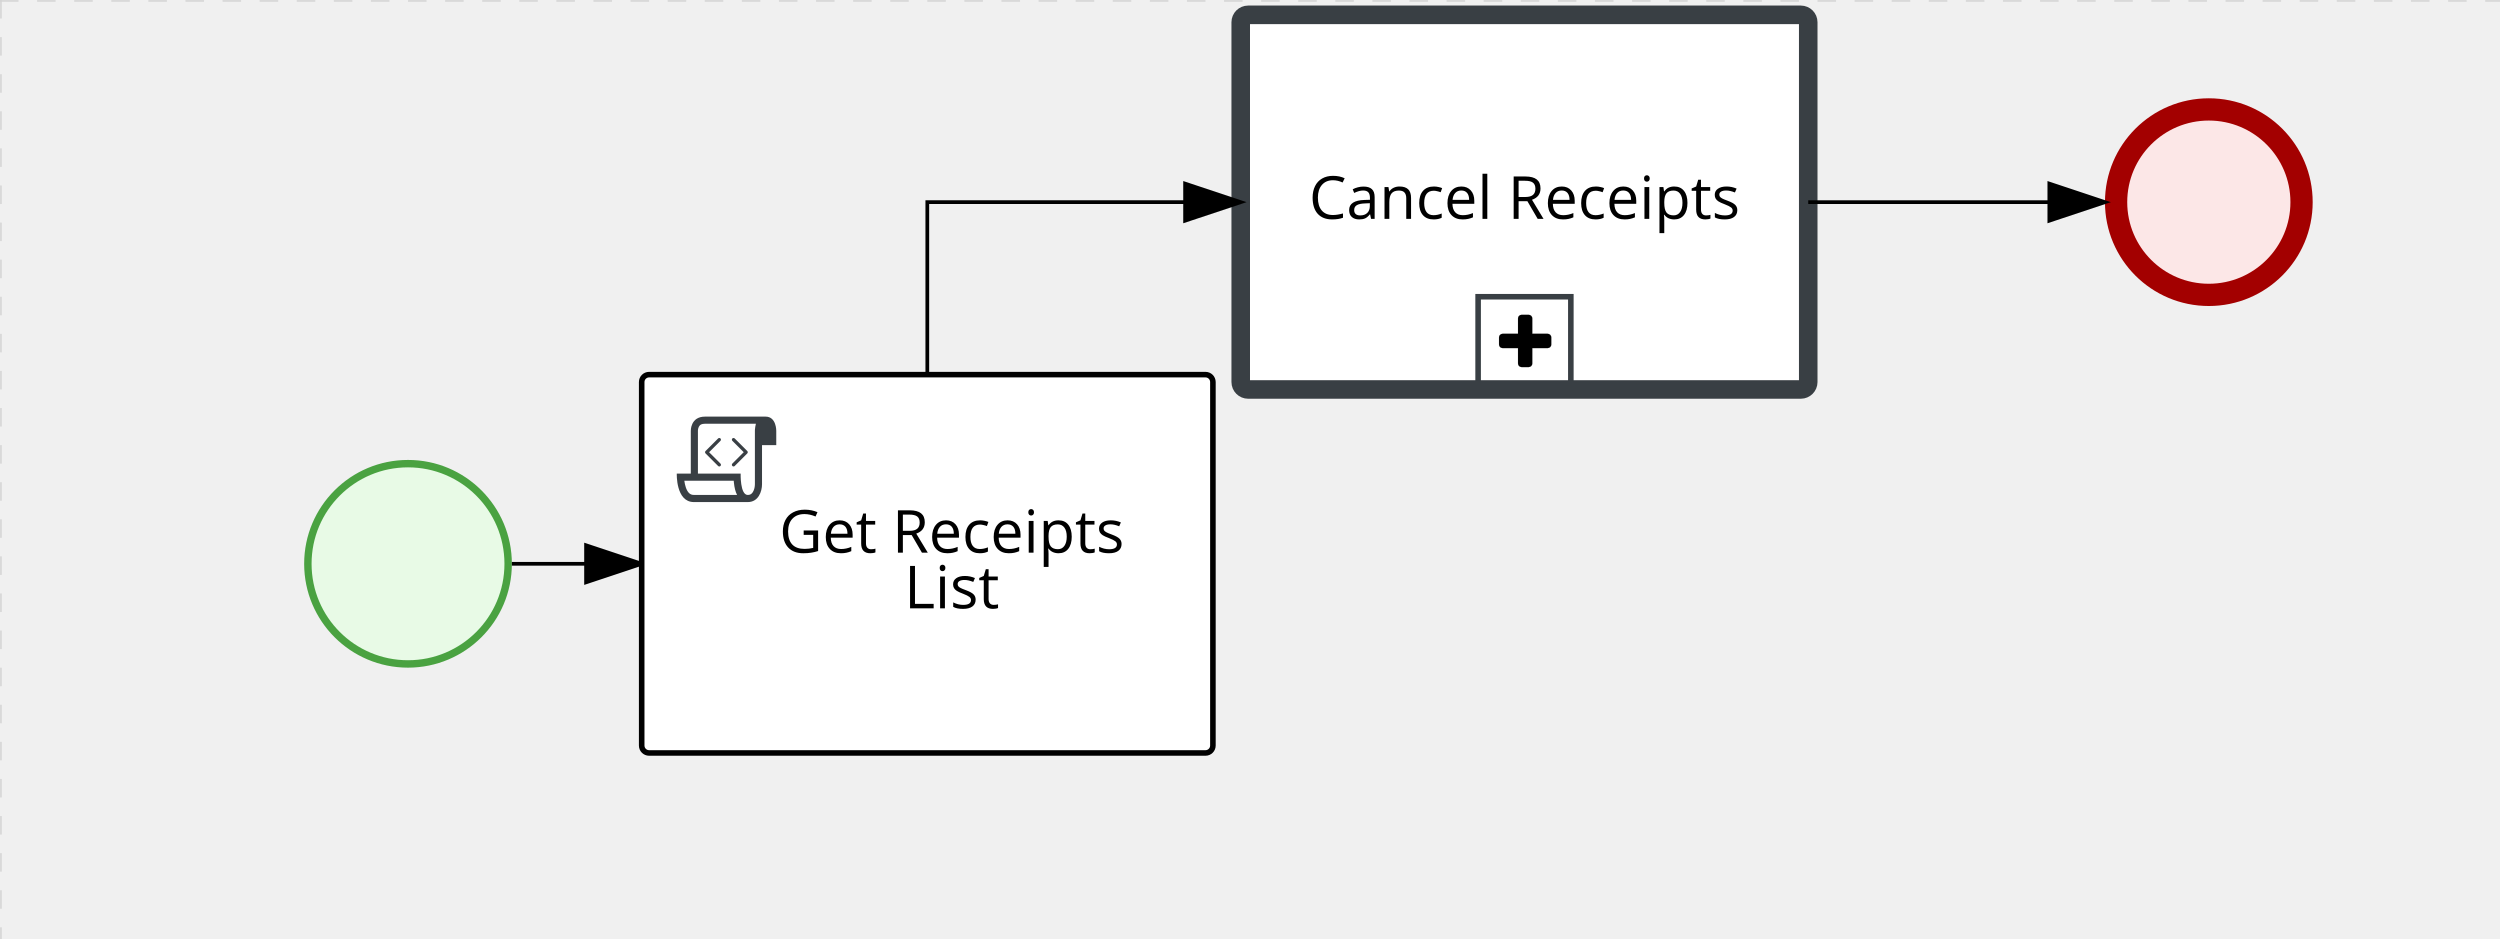
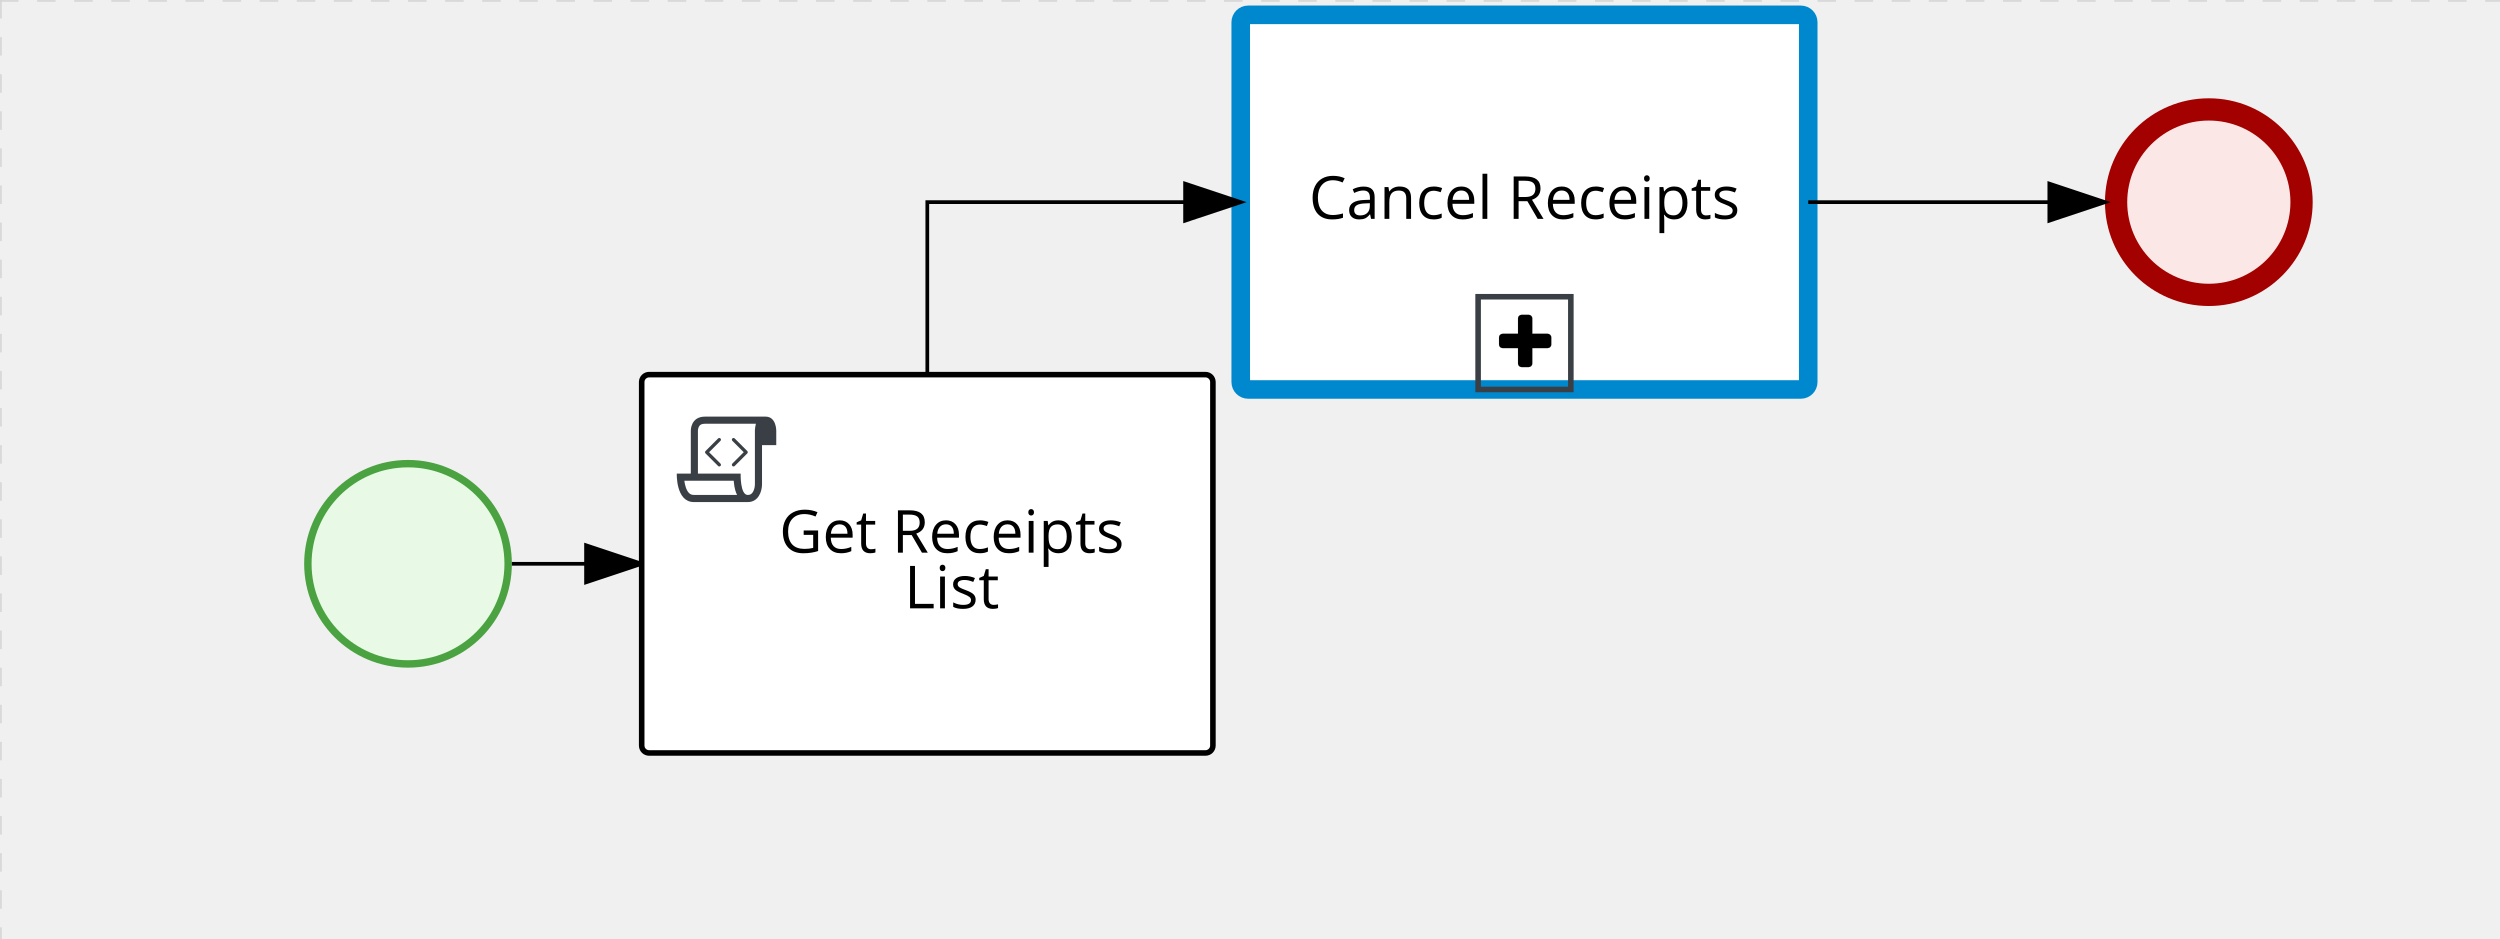
<svg xmlns="http://www.w3.org/2000/svg" version="1.1" width="674" height="253" viewBox="0 0 674 253">
  <defs />
  <g transform="matrix(1,0,0,1,0,0)">
    <g>
      <g>
        <g>
          <path fill="none" stroke="#d3d3d3" paint-order="fill stroke markers" d=" M 0 0 L 1200 0" stroke-miterlimit="10" stroke-opacity="0.8" stroke-dasharray="5" />
        </g>
        <g>
          <path fill="none" stroke="#d3d3d3" paint-order="fill stroke markers" d=" M 0 0 L 0 800" stroke-miterlimit="10" stroke-opacity="0.8" stroke-dasharray="5" />
        </g>
      </g>
      <g id="_3E054E61-240E-4CA6-9A4F-EE4B25C9E28C" bpmn2nodeid="_3E054E61-240E-4CA6-9A4F-EE4B25C9E28C" transform="matrix(1,0,0,1,82,124)">
        <g>
          <path fill="none" stroke="none" />
        </g>
        <g transform="matrix(0.125,0,0,0.125,0,0)">
          <g transform="matrix(1,0,0,1,0,0)">
            <path fill="#e8fae6" stroke="none" id="_3E054E61-240E-4CA6-9A4F-EE4B25C9E28C?shapeType=BACKGROUND" paint-order="stroke fill markers" d=" M 0 0 M 444 224 C 444 263.9 434.2 300.8 414.4 334.5 C 394.7 368.2 368 394.9 334.4 414.5 C 300.8 434.1 263.9 444 224 444 C 184.1 444 147.2 434.2 113.5 414.4 C 79.8 394.7 53.1 368 33.5 334.4 C 13.9 300.8 4 263.9 4 224 C 4 184.1 13.8 147.2 33.6 113.5 C 53.4 79.8 80.1 53.1 113.6 33.5 C 147.1 13.9 184.1 4 224 4 C 263.9 4 300.8 13.8 334.5 33.6 C 368.2 53.4 394.9 80.1 414.5 113.6 C 434.1 147.1 444 184.1 444 224 Z" />
          </g>
          <g>
            <g transform="matrix(1,0,0,1,0,0)">
              <g transform="matrix(1,0,0,1,0,0)">
                <path fill="rgb(74,162,65)" stroke="none" id="_3E054E61-240E-4CA6-9A4F-EE4B25C9E28C?shapeType=BORDER&amp;renderType=FILL" paint-order="stroke fill markers" d=" M 0 0 M 224 0 C 100.3 0 0 100.3 0 224 C 0 347.7 100.3 448 224 448 C 347.7 448 448 347.7 448 224 C 448 100.3 347.7 0 224 0 Z M 0 0 M 224 432 C 109.1 432 16 338.9 16 224 C 16 109.1 109.1 16 224 16 C 338.9 16 432 109.1 432 224 C 432 338.9 338.9 432 224 432 Z" />
              </g>
            </g>
          </g>
        </g>
        <g transform="matrix(1,0,0,1,28,61)" />
      </g>
      <g id="_4A2DC2A9-825C-4FB4-BE9D-8185B55DA53F" bpmn2nodeid="_4A2DC2A9-825C-4FB4-BE9D-8185B55DA53F" transform="matrix(1,0,0,1,0,0)">
        <g>
          <path fill="none" stroke="rgb(0,0,0)" paint-order="fill stroke markers" d=" M 138 152 L 158 152" stroke-miterlimit="10" stroke-dasharray="" />
        </g>
        <g transform="matrix(1,0,0,1,138,152)" />
        <g transform="matrix(6.123233995736766e-17,1,-1,6.123233995736766e-17,173,147)">
          <path fill="rgb(0,0,0)" stroke="rgb(0,0,0)" paint-order="fill stroke markers" d=" M 10 15 L 0 15 L 5 0 Z" stroke-miterlimit="10" stroke-dasharray="" />
        </g>
        <g transform="matrix(1,0,0,1,138,142)" />
      </g>
      <g transform="matrix(1,0,0,1,82,124)" />
      <g id="_FD721D0F-B13B-44B8-B9E2-E132484ACFA2" bpmn2nodeid="_FD721D0F-B13B-44B8-B9E2-E132484ACFA2" transform="matrix(1,0,0,1,173,101)">
        <g>
          <path fill="none" stroke="none" />
        </g>
        <g transform="matrix(1,0,0,1,0,0)">
          <path fill="#ffffff" stroke="none" id="_FD721D0F-B13B-44B8-B9E2-E132484ACFA2?shapeType=BACKGROUND" paint-order="stroke fill markers" d=" M 2 0 L 152 0 L 152 0 A 2 2 0 0 1 154 2 L 154 100 L 154 100 A 2 2 0 0 1 152 102 L 2 102 L 2 102 A 2 2 0 0 1 0 100 L 0 2 L 0 2 A 2 2 0 0 1 2 0 Z" />
        </g>
        <g transform="matrix(1,0,0,1,0,0)">
          <path fill="none" stroke="rgb(0,0,0)" id="_FD721D0F-B13B-44B8-B9E2-E132484ACFA2?shapeType=BORDER&amp;renderType=STROKE" paint-order="fill stroke markers" d=" M 2 0 L 152 0 L 152 0 A 2 2 0 0 1 154 2 L 154 100 L 154 100 A 2 2 0 0 1 152 102 L 2 102 L 2 102 A 2 2 0 0 1 0 100 L 0 2 L 0 2 A 2 2 0 0 1 2 0 Z" stroke-miterlimit="10" stroke-width="1.5" stroke-dasharray="" />
        </g>
        <g>
          <g transform="matrix(0.06,0,0,0.06,9.4,9.4)">
            <g transform="matrix(1,0,0,1,0,0)">
              <path fill="#393f44" stroke="none" id="_FD721D0F-B13B-44B8-B9E2-E132484ACFA2undefined" paint-order="stroke fill markers" d=" M 0 0 M 197.3 130.2 C 194.4 127.3 189.6 127.3 186.7 130.2 L 130.2 186.7 C 127.3 189.6 127.3 194.4 130.2 197.3 L 186.7 253.8 C 188.1 255.3 190.1 256 192 256 C 193.9 256 195.9 255.3 197.3 253.7 C 200.2 250.8 200.2 246 197.3 243.1 L 146.2 192 L 197.3 140.8 C 200.2 137.9 200.2 133.1 197.3 130.2 Z" />
            </g>
            <g transform="matrix(1,0,0,1,0,0)">
              <path fill="#393f44" stroke="none" id="_FD721D0F-B13B-44B8-B9E2-E132484ACFA2undefined" paint-order="stroke fill markers" d=" M 0 0 M 261.3 130.2 C 258.4 127.3 253.6 127.3 250.7 130.2 C 247.8 133.1 247.8 137.9 250.7 140.8 L 301.8 191.9 L 250.7 243 C 247.8 245.9 247.8 250.7 250.7 253.6 C 252.1 255.3 254.1 256 256 256 C 257.9 256 259.9 255.3 261.3 253.8 L 317.8 197.3 C 320.7 194.4 320.7 189.6 317.8 186.7 L 261.3 130.2 Z" />
            </g>
            <g transform="matrix(1,0,0,1,0,0)">
              <path fill="#393f44" stroke="none" id="_FD721D0F-B13B-44B8-B9E2-E132484ACFA2undefined" paint-order="stroke fill markers" d=" M 0 0 M 400 32 C 400 32 152.8 32 128 32 C 62 32 64 96 64 96 L 64 288 L 1 288 C 1 288 -4 416 78 416 L 320 416 C 368 416 384 368 384 336 C 384 314.2 384 224.4 384 160 L 448 160 L 448 96 C 448 96 449 32 400 32 Z M 0 0 M 78 383.9 C 68.5 383.9 61.6 381.1 55.5 374.9 C 43.4 362.4 37.5 339.6 34.9 320 L 256.9 320 C 257.1 322.7 257.3 325.4 257.6 328.2 C 260 351.6 264.7 370.1 271.9 383.9 L 78 383.9 L 78 383.9 Z M 0 0 M 352 336 C 352 345.9 349.6 360.3 342.9 371 C 337.2 380.1 330.4 384 320 384 C 285 384 288 288 288 288 L 96 288 L 96 96 L 96 95.9 L 96 95.1 C 96 90.6 97.6 78.3 104.7 71.2 C 106.5 69.4 111.9 64 128 64 L 356.5 64 C 354.4 72.8 352.8 81.8 352.2 89.9 C 352.2 90.5 352.1 91.1 352.1 91.7 C 352.1 92 352.1 92.3 352.1 92.6 C 352 94.8 352 96 352 96 L 352 160 L 352 336 Z" />
            </g>
          </g>
        </g>
        <g transform="matrix(1,0,0,1,35,36)">
          <text fill="#000000" stroke="none" font-family="Open Sans" font-size="12pt" font-style="normal" font-weight="normal" text-decoration="normal" x="48.59" y="12" text-anchor="middle" dominant-baseline="alphabetic">Get Receipts </text>
          <text fill="#000000" stroke="none" font-family="Open Sans" font-size="12pt" font-style="normal" font-weight="normal" text-decoration="normal" x="48.59" y="27" text-anchor="middle" dominant-baseline="alphabetic">        List         </text>
        </g>
      </g>
      <g transform="matrix(1,0,0,1,173,101)" />
      <g id="_CB509533-A8FC-4D98-ACC0-9EBAC375D137" bpmn2nodeid="_CB509533-A8FC-4D98-ACC0-9EBAC375D137" transform="matrix(1,0,0,1,334.5,4)">
        <g>
          <path fill="none" stroke="none" />
        </g>
        <g transform="matrix(1,0,0,1,0,0)">
          <path fill="#ffffff" stroke="none" id="_CB509533-A8FC-4D98-ACC0-9EBAC375D137?shapeType=BACKGROUND" paint-order="stroke fill markers" d=" M 2 0 L 151 0 L 151 0 A 2 2 0 0 1 153 2 L 153 99 L 153 99 A 2 2 0 0 1 151 101 L 2 101 L 2 101 A 2 2 0 0 1 0 99 L 0 2 L 0 2 A 2 2 0 0 1 2 0 Z" />
        </g>
        <g transform="matrix(1,0,0,1,0,0)">
-           <path fill="none" stroke="#393f44" id="_CB509533-A8FC-4D98-ACC0-9EBAC375D137?shapeType=BORDER&amp;renderType=STROKE" paint-order="fill stroke markers" d=" M 2 0 L 151 0 L 151 0 A 2 2 0 0 1 153 2 L 153 99 L 153 99 A 2 2 0 0 1 151 101 L 2 101 L 2 101 A 2 2 0 0 1 0 99 L 0 2 L 0 2 A 2 2 0 0 1 2 0 Z" stroke-miterlimit="10" stroke-width="5" stroke-dasharray="" />
+           <path fill="none" stroke="rgb(0,136,206)" id="_CB509533-A8FC-4D98-ACC0-9EBAC375D137?shapeType=BORDER&amp;renderType=STROKE" paint-order="fill stroke markers" d=" M 2 0 L 151 0 L 151 0 A 2 2 0 0 1 153 2 L 153 99 L 153 99 A 2 2 0 0 1 151 101 L 2 101 L 2 101 A 2 2 0 0 1 0 99 L 0 2 L 0 2 A 2 2 0 0 1 2 0 Z" stroke-miterlimit="10" stroke-width="5" stroke-dasharray="" />
        </g>
        <g transform="matrix(1,0,0,1,1,10)">
          <g transform="matrix(1,0,0,1,0,0)">
            <g transform="matrix(1,0,0,1,63,66)">
              <path fill="none" stroke="#393f44" id="_CB509533-A8FC-4D98-ACC0-9EBAC375D137undefined" paint-order="fill stroke markers" d=" M 0 0 L 25 0 L 25 25 L 0 25 L 0 0 Z Z" stroke-miterlimit="10" stroke-width="1.5" stroke-dasharray="" />
            </g>
            <g transform="matrix(0.04,0,0,0.04,68.64,69.6)">
              <path fill="#000000" stroke="#000000" id="_CB509533-A8FC-4D98-ACC0-9EBAC375D137undefined" paint-order="fill stroke markers" d=" M 0 0 M 352 184 L 352 232 C 352 238.7 349.7 244.3 345 249 C 340.3 253.7 334.7 256 328 256 L 224 256 L 224 360 C 224 366.7 221.7 372.3 217 377 C 212.3 381.7 206.7 384 200 384 L 152 384 C 145.3 384 139.7 381.7 135 377 C 130.3 372.3 128 366.7 128 360 L 128 256 L 24 256 C 17.3 256 11.7 253.7 7 249 C 2.3 244.3 0 238.7 0 232 L 0 184 C 0 177.3 2.3 171.7 7 167 C 11.7 162.3 17.3 160 24 160 L 128 160 L 128 56 C 128 49.3 130.3 43.7 135 39 C 139.7 34.3 145.3 32 152 32 L 200 32 C 206.7 32 212.3 34.3 217 39 C 221.7 43.7 224 49.3 224 56 L 224 160 L 328 160 C 334.7 160 340.3 162.3 345 167 C 349.7 171.7 352 177.3 352 184 Z" stroke-miterlimit="10" stroke-dasharray="" />
            </g>
          </g>
        </g>
        <g transform="matrix(1,0,0,1,12.82,10)">
          <g transform="matrix(1,0,0,1,0,0)">
            <g transform="matrix(1,0,0,1,63,66)">
              <path fill="none" stroke="none" />
            </g>
            <g transform="matrix(0.04,0,0,0.04,68.64,69.6)">
              <path fill="none" stroke="none" />
            </g>
            <g transform="matrix(0.04,0,0,0.04,40.32,71.04)">
              <path fill="none" stroke="none" />
            </g>
            <g transform="matrix(0.04,0,0,0.04,39.36,72)">
              <path fill="none" stroke="none" />
            </g>
          </g>
        </g>
        <g transform="matrix(1,0,0,1,18.39844,43)">
          <text fill="#000000" stroke="none" font-family="Open Sans" font-size="12pt" font-style="normal" font-weight="normal" text-decoration="normal" x="58.102" y="12" text-anchor="middle" dominant-baseline="alphabetic">Cancel Receipts</text>
        </g>
      </g>
      <g id="_033CB0D0-3BE9-488D-9322-2156C47655E7" bpmn2nodeid="_033CB0D0-3BE9-488D-9322-2156C47655E7">
        <g>
          <path fill="none" stroke="rgb(0,0,0)" paint-order="fill stroke markers" d=" M 250.001 101 L 250.002 54.5 L 319.5 54.5" stroke-miterlimit="10" stroke-dasharray="" />
        </g>
        <g transform="matrix(1,0,0,1,250.0011,101)" />
        <g transform="matrix(6.123233995736766e-17,1,-1,6.123233995736766e-17,334.5,49.5)">
          <path fill="rgb(0,0,0)" stroke="rgb(0,0,0)" paint-order="fill stroke markers" d=" M 10 15 L 0 15 L 5 0 Z" stroke-miterlimit="10" stroke-dasharray="" />
        </g>
        <g transform="matrix(1,0,0,1,260.0011,77.74978)" />
      </g>
      <g id="_F524C4C5-B79F-4976-A159-51DCAADB5E45" bpmn2nodeid="_F524C4C5-B79F-4976-A159-51DCAADB5E45" transform="matrix(1,0,0,1,567.5,26.5)">
        <g>
          <path fill="none" stroke="none" />
        </g>
        <g transform="matrix(0.125,0,0,0.125,0,0)">
          <g transform="matrix(1,0,0,1,0,0)">
            <path fill="#fce7e7" stroke="none" id="_F524C4C5-B79F-4976-A159-51DCAADB5E45?shapeType=BACKGROUND" paint-order="stroke fill markers" d=" M 0 0 M 444 224 C 444 263.9 434.2 300.8 414.4 334.5 C 394.7 368.2 368 394.9 334.4 414.5 C 300.8 434.1 263.9 444 224 444 C 184.1 444 147.2 434.2 113.5 414.4 C 79.8 394.7 53.1 368 33.5 334.4 C 13.9 300.8 4 263.9 4 224 C 4 184.1 13.8 147.2 33.6 113.5 C 53.4 79.8 80.1 53.1 113.6 33.5 C 147.1 13.9 184.1 4 224 4 C 263.9 4 300.8 13.8 334.5 33.6 C 368.2 53.4 394.9 80.1 414.5 113.6 C 434.1 147.1 444 184.1 444 224 Z" />
          </g>
          <g>
            <g transform="matrix(1,0,0,1,0,0)">
              <g transform="matrix(1,0,0,1,0,0)">
                <path fill="rgb(163,0,0)" stroke="none" id="_F524C4C5-B79F-4976-A159-51DCAADB5E45?shapeType=BORDER&amp;renderType=FILL" paint-order="stroke fill markers" d=" M 0 0 M 224 0 C 100.3 0 0 100.3 0 224 C 0 347.7 100.3 448 224 448 C 347.7 448 448 347.7 448 224 C 448 100.3 347.7 0 224 0 Z M 0 0 M 224 400 C 126.8 400 48 321.2 48 224 C 48 126.8 126.8 48 224 48 C 321.2 48 400 126.8 400 224 C 400 321.2 321.2 400 224 400 Z" />
              </g>
            </g>
          </g>
        </g>
        <g transform="matrix(1,0,0,1,28,61)" />
      </g>
      <g id="_CD9A20EF-34A3-4A84-BE8E-A490C0E58CCC" bpmn2nodeid="_CD9A20EF-34A3-4A84-BE8E-A490C0E58CCC">
        <g>
          <path fill="none" stroke="#000000" paint-order="fill stroke markers" d=" M 487.5 54.5 L 552.5 54.5" stroke-miterlimit="10" stroke-dasharray="" />
        </g>
        <g transform="matrix(1,0,0,1,487.5,54.5)" />
        <g transform="matrix(6.123233995736766e-17,1,-1,6.123233995736766e-17,567.5,49.5)">
          <path fill="#000000" stroke="#000000" paint-order="fill stroke markers" d=" M 10 15 L 0 15 L 5 0 Z" stroke-miterlimit="10" stroke-dasharray="" />
        </g>
        <g transform="matrix(1,0,0,1,487.5,44.5)" />
      </g>
      <g transform="matrix(1,0,0,1,567.5,26.5)" />
      <g transform="matrix(1,0,0,1,334.5,4)" />
    </g>
  </g>
</svg>
